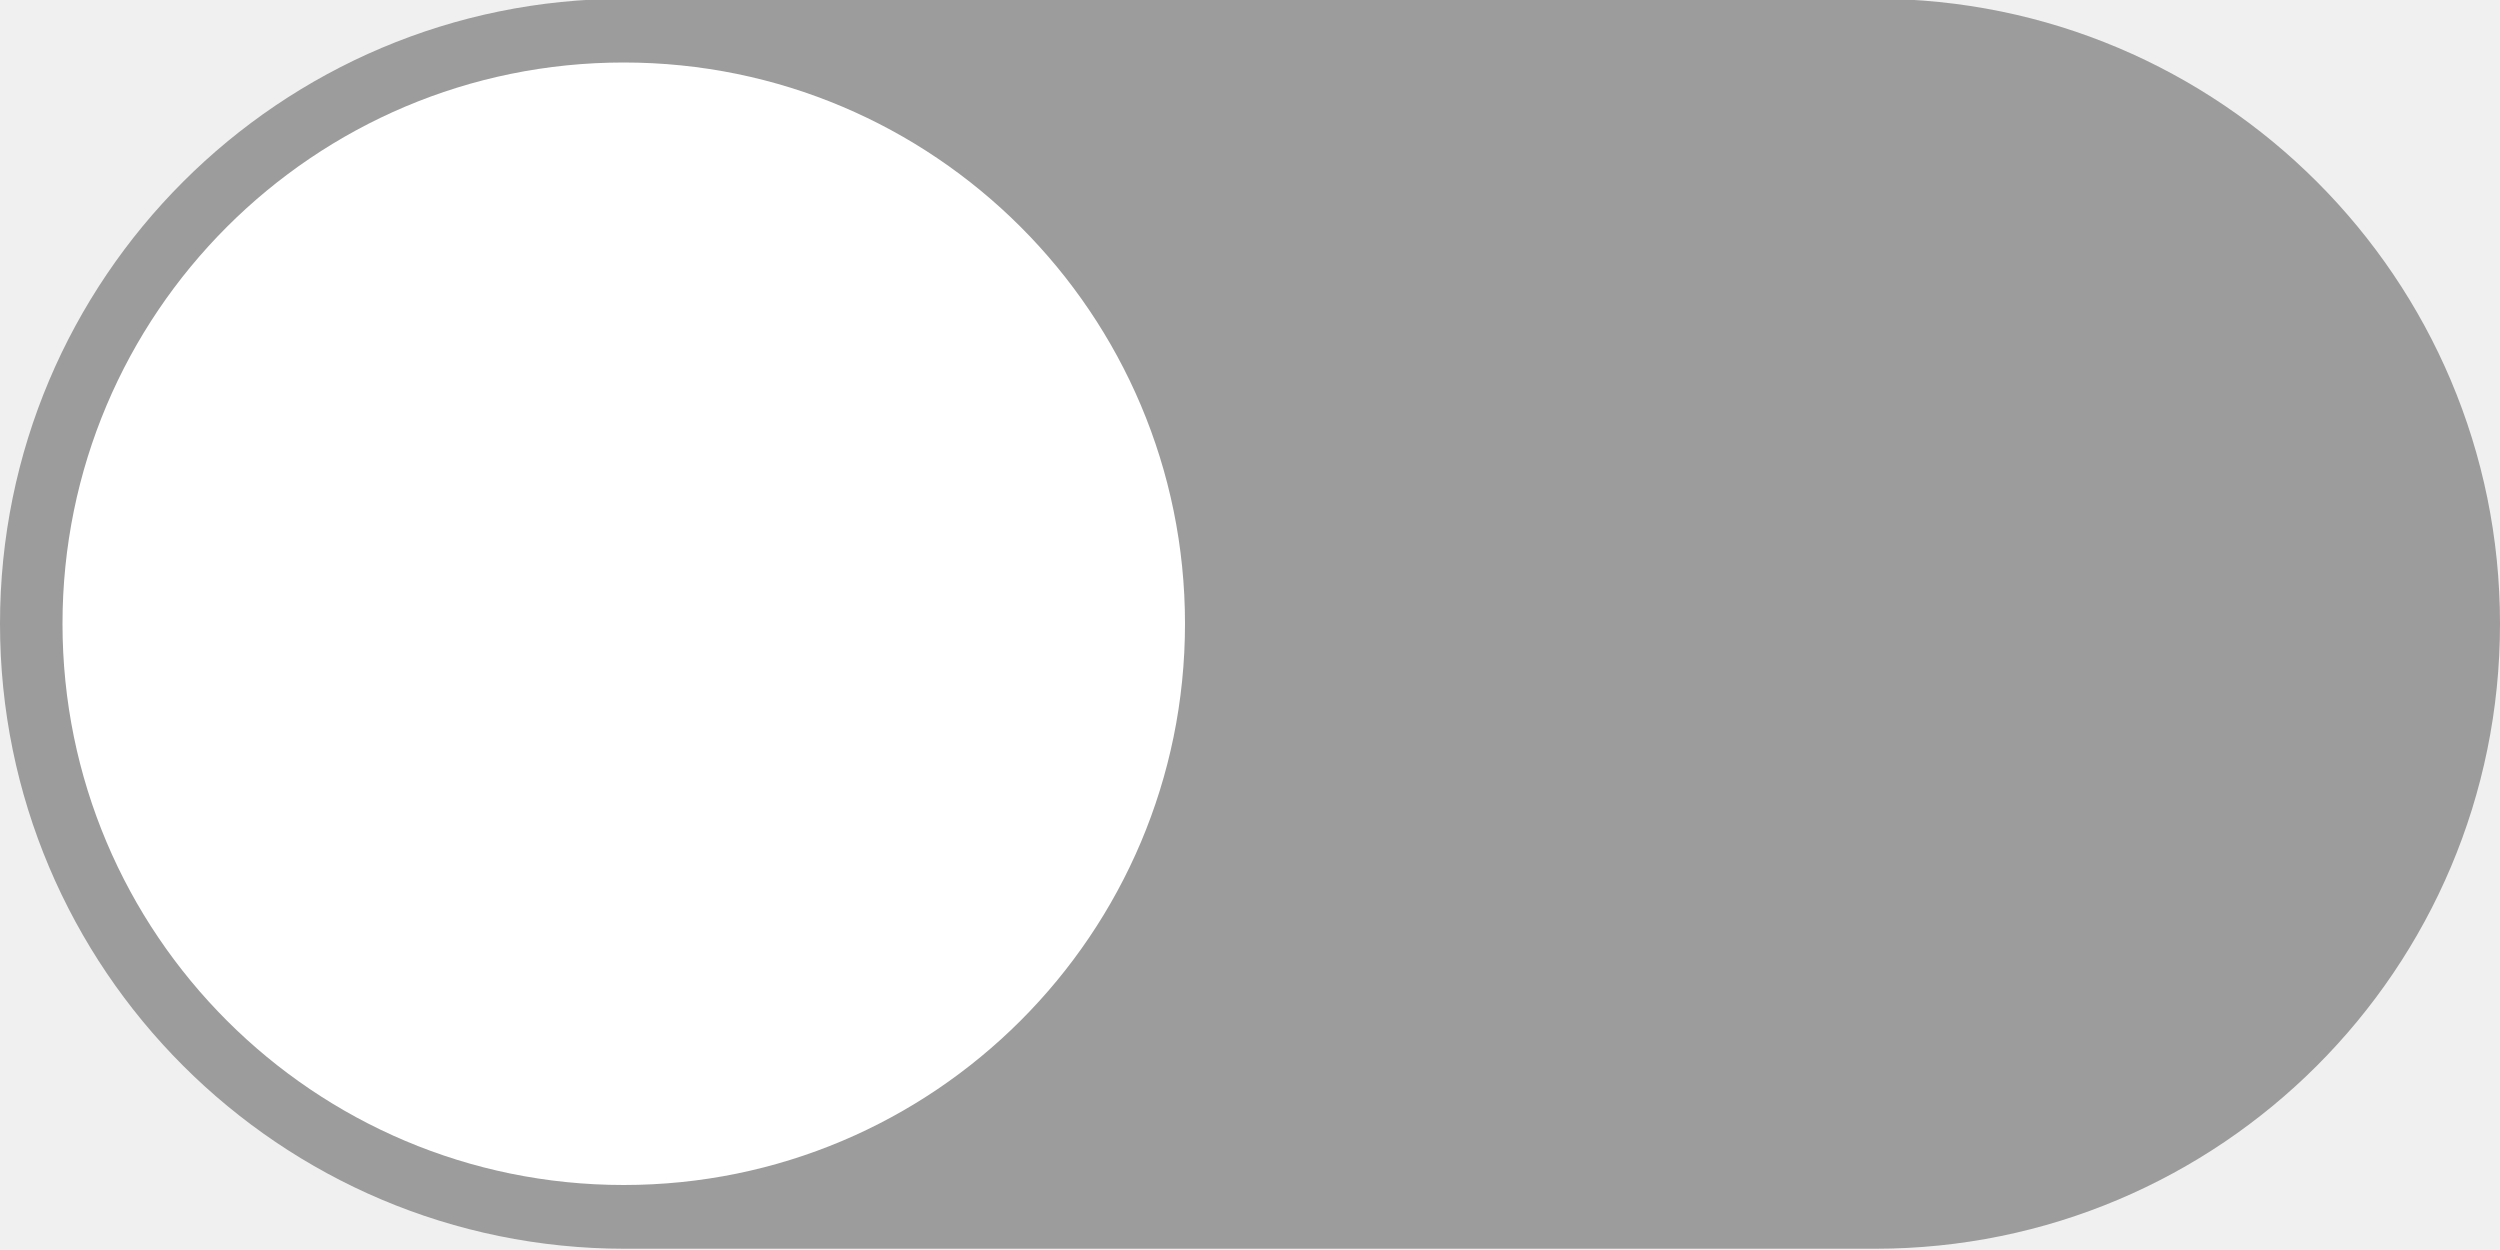
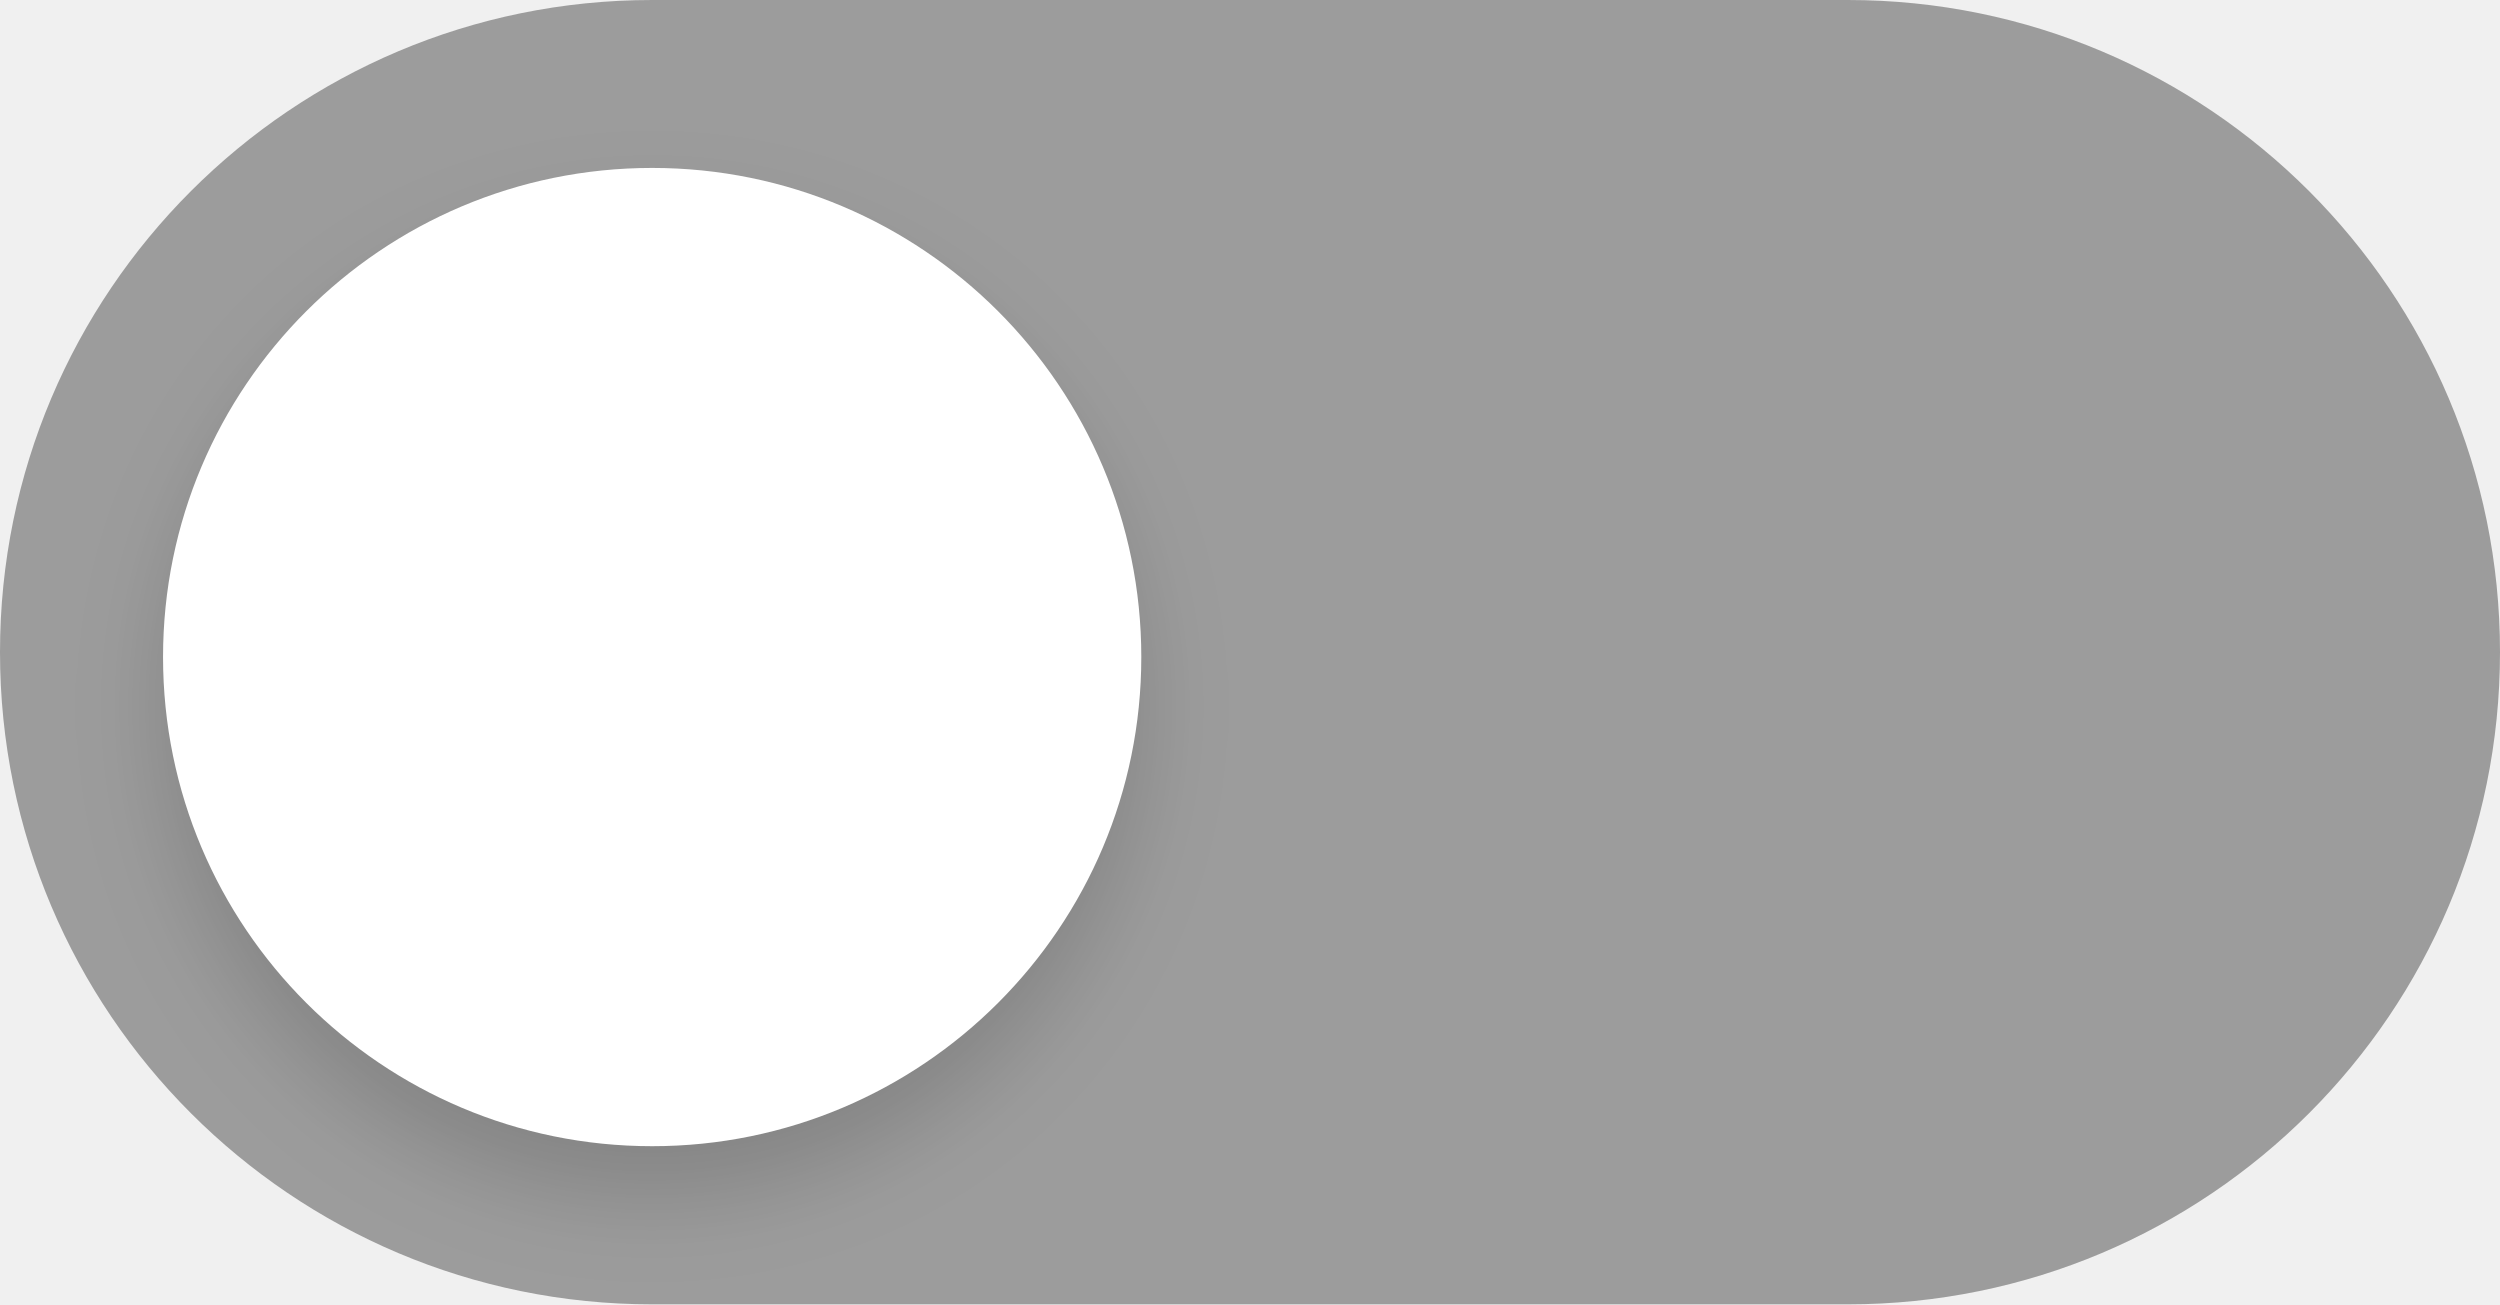
- <svg xmlns="http://www.w3.org/2000/svg" width="40" height="20" version="1.1">
-   <rect transform="scale(-1,1)" x="-40" y="-.02" width="40" height="20" rx="10" ry="10" fill="#000000" opacity=".35" stroke-width="0" style="paint-order:stroke fill markers" />
-   <circle cx="9.98" cy="9.98" r="8.98" fill="#ffffff" stroke-width="0" style="paint-order:stroke fill markers" />
+ <svg xmlns="http://www.w3.org/2000/svg" width="46" height="24" version="1.1" id="svg1266">
+   <defs id="defs1270">
+     <filter style="color-interpolation-filters:sRGB" id="filter1830" x="-0.108" y="-0.108" width="1.216" height="1.216">
+       <feGaussianBlur stdDeviation="0.81" id="feGaussianBlur1832" />
+     </filter>
+   </defs>
+   <rect x="0" y="0" width="46" height="24" rx="12" ry="12" id="rect2" style="fill:#000000;opacity:0.35" />
+   <circle cx="12" cy="13" r="9" id="circle1465" style="fill:#000000;filter:url(#filter1830);opacity:0.15" />
+   <circle cx="12" cy="12.09" r="9" id="circle4" style="fill:#ffffff" />
</svg>
